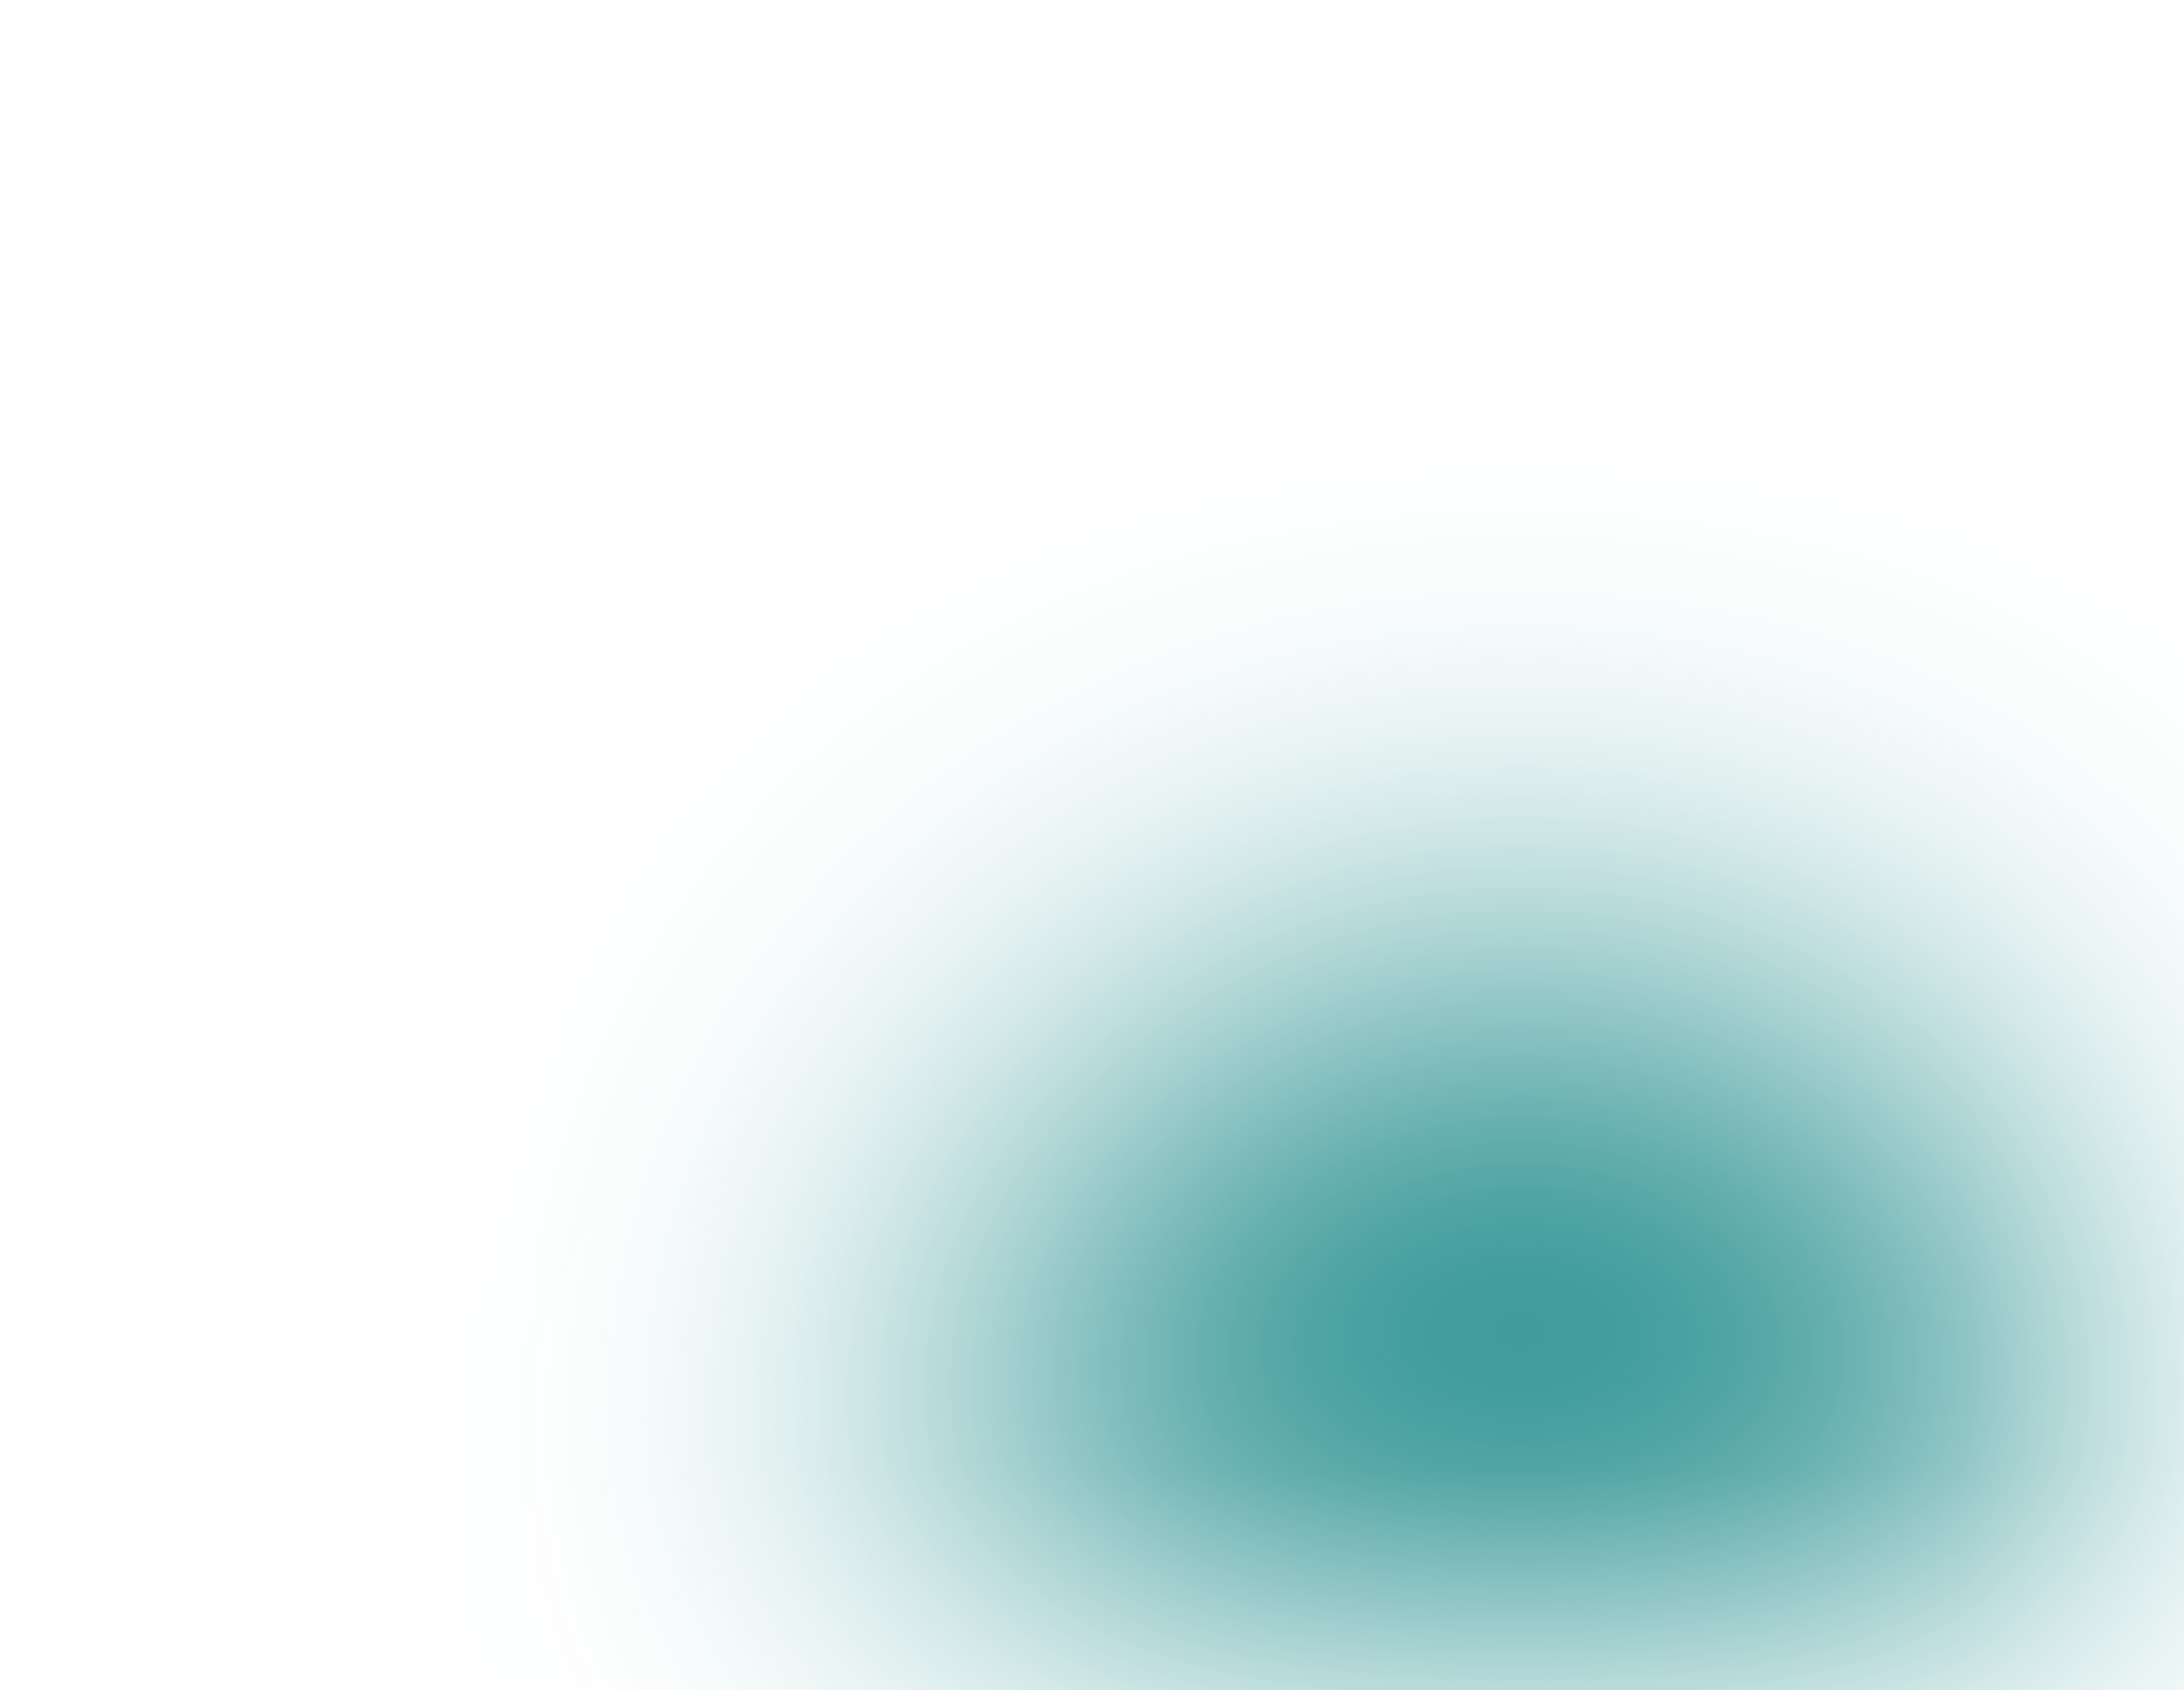
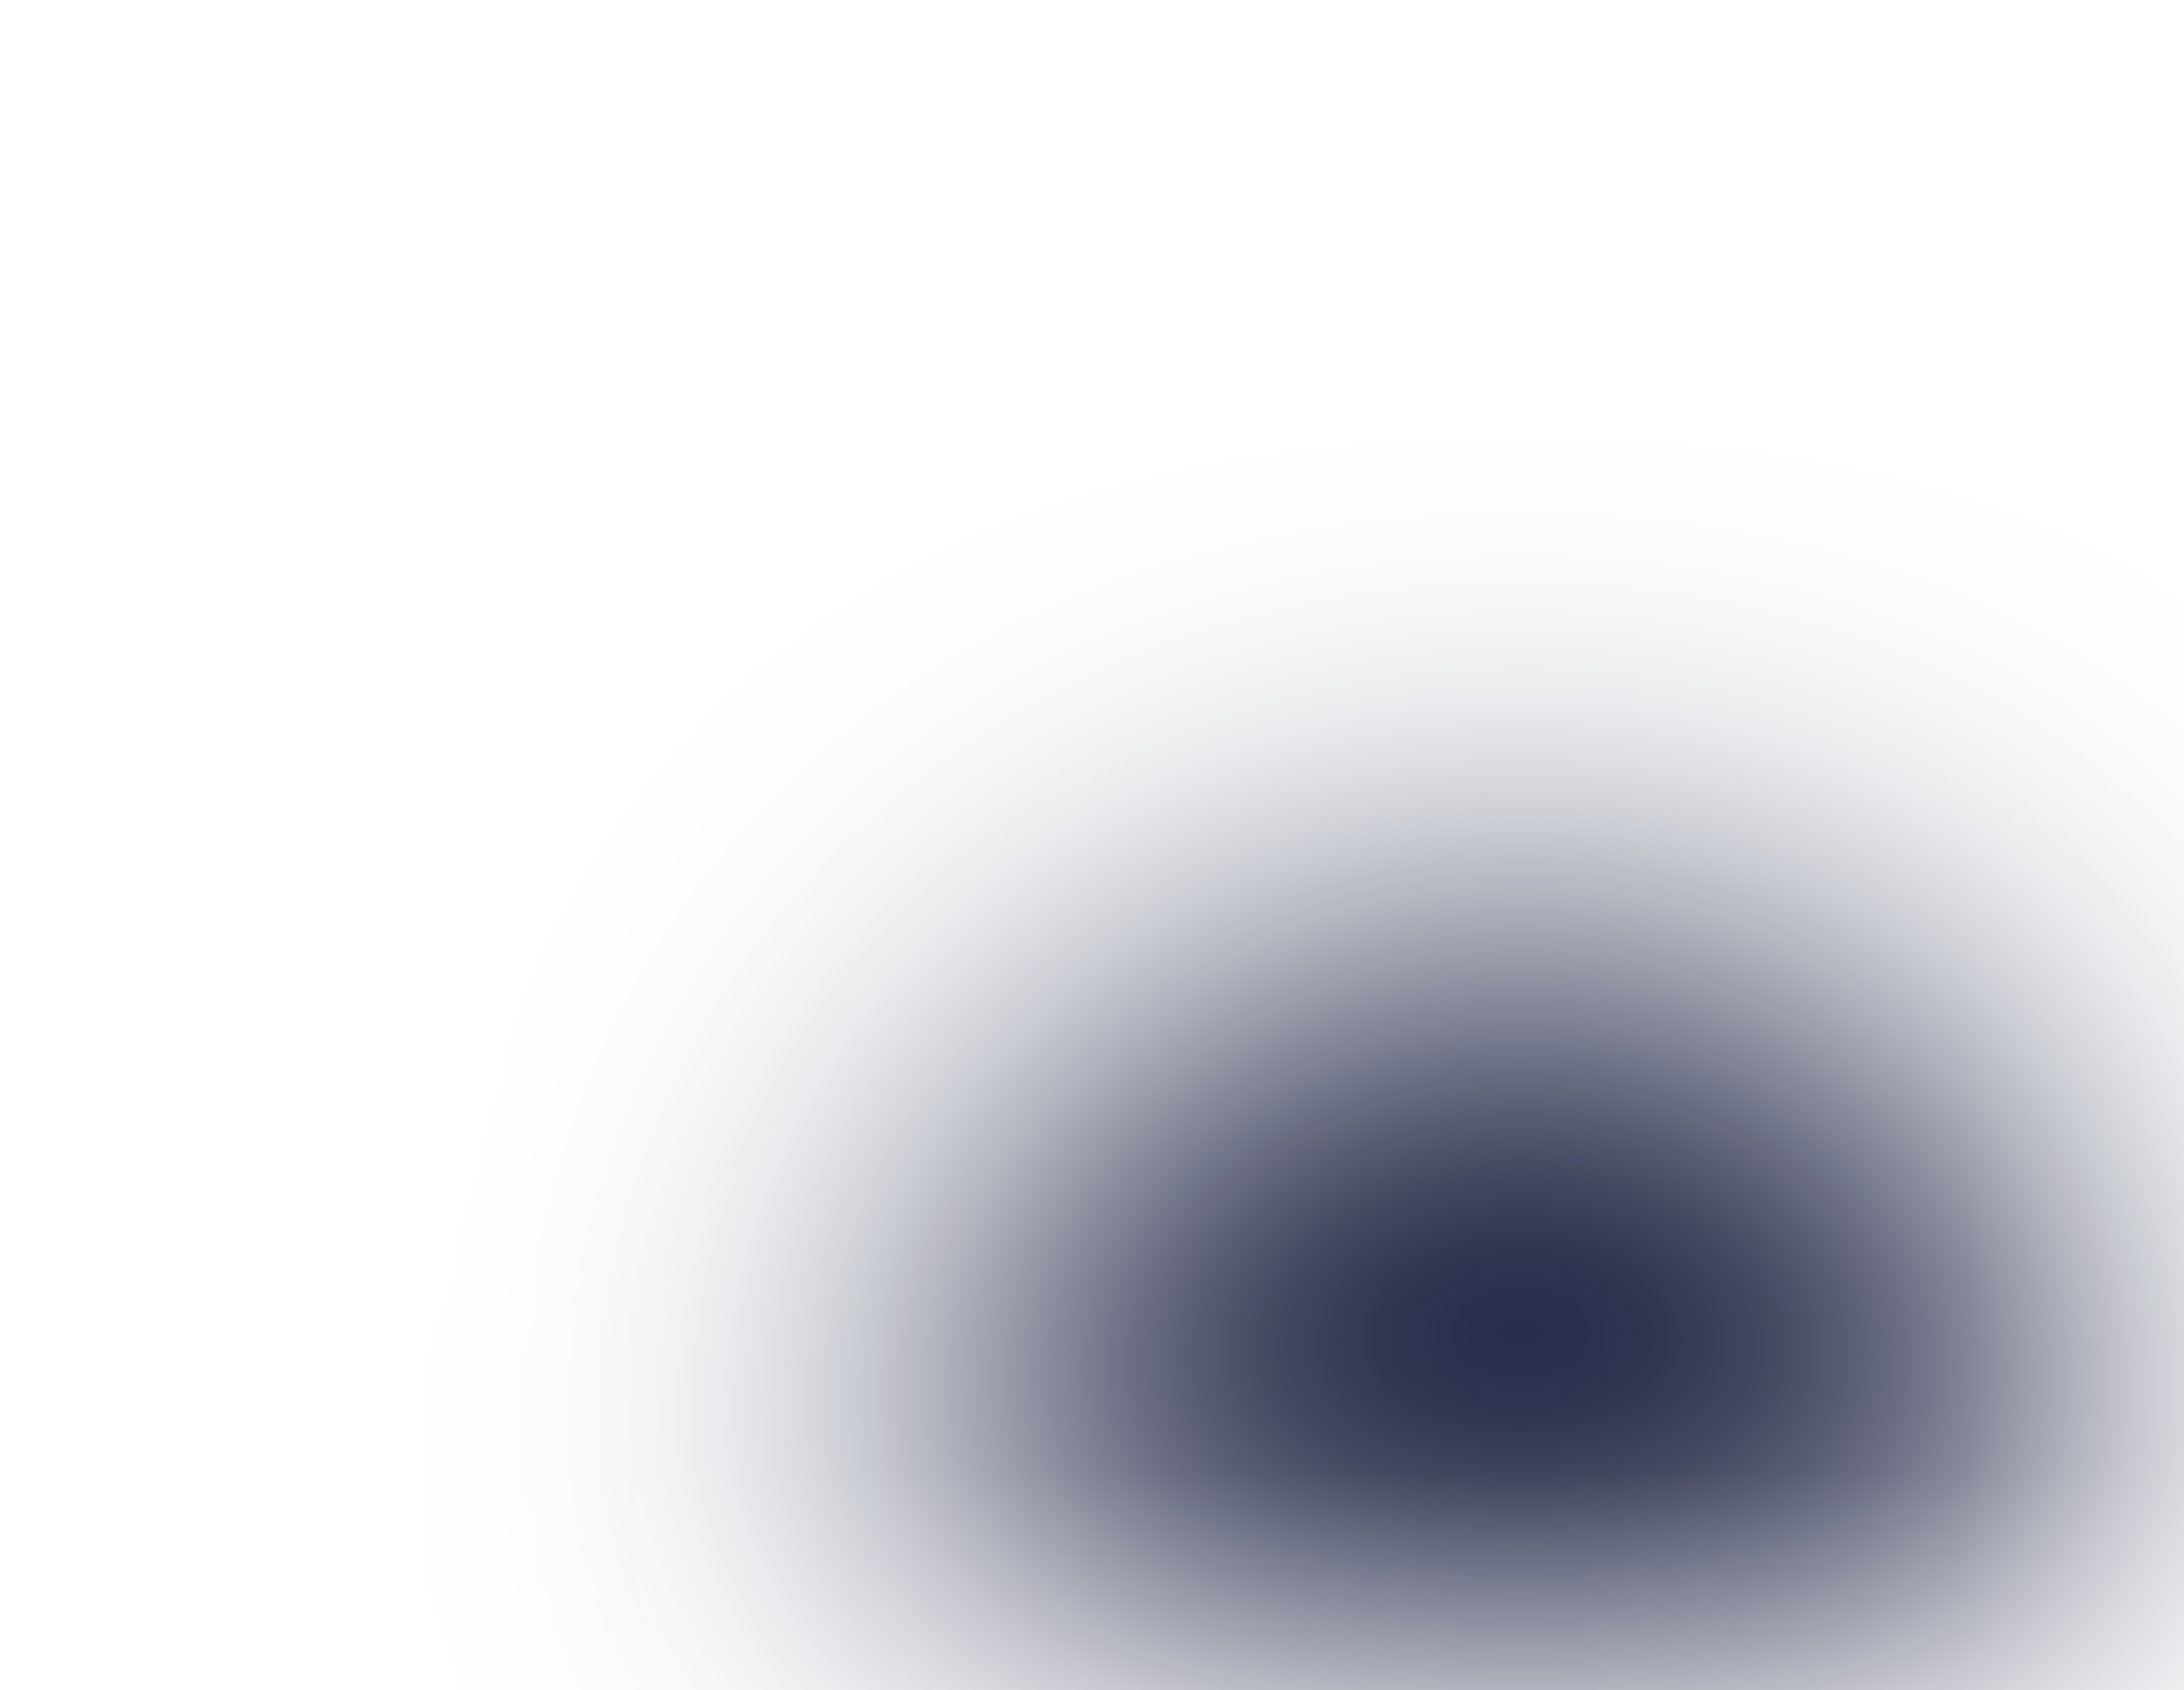
<svg xmlns="http://www.w3.org/2000/svg" width="675" height="522" viewBox="0 0 675 522" fill="none">
  <g filter="url(#filter0_f_2524_616)">
-     <ellipse cx="470" cy="454.705" rx="170" ry="154.705" fill="#1E8A8A" />
+     <ellipse cx="470" cy="454.705" rx="170" ry="154.705" fill="#02092c" />
  </g>
  <defs>
    <filter id="filter0_f_2524_616" x="0" y="0" width="940" height="909.41" filterUnits="userSpaceOnUse" color-interpolation-filters="sRGB">
      <feFlood flood-opacity="0" result="BackgroundImageFix" />
      <feBlend mode="normal" in="SourceGraphic" in2="BackgroundImageFix" result="shape" />
      <feGaussianBlur stdDeviation="150" result="effect1_foregroundBlur_2524_616" />
    </filter>
  </defs>
</svg>
